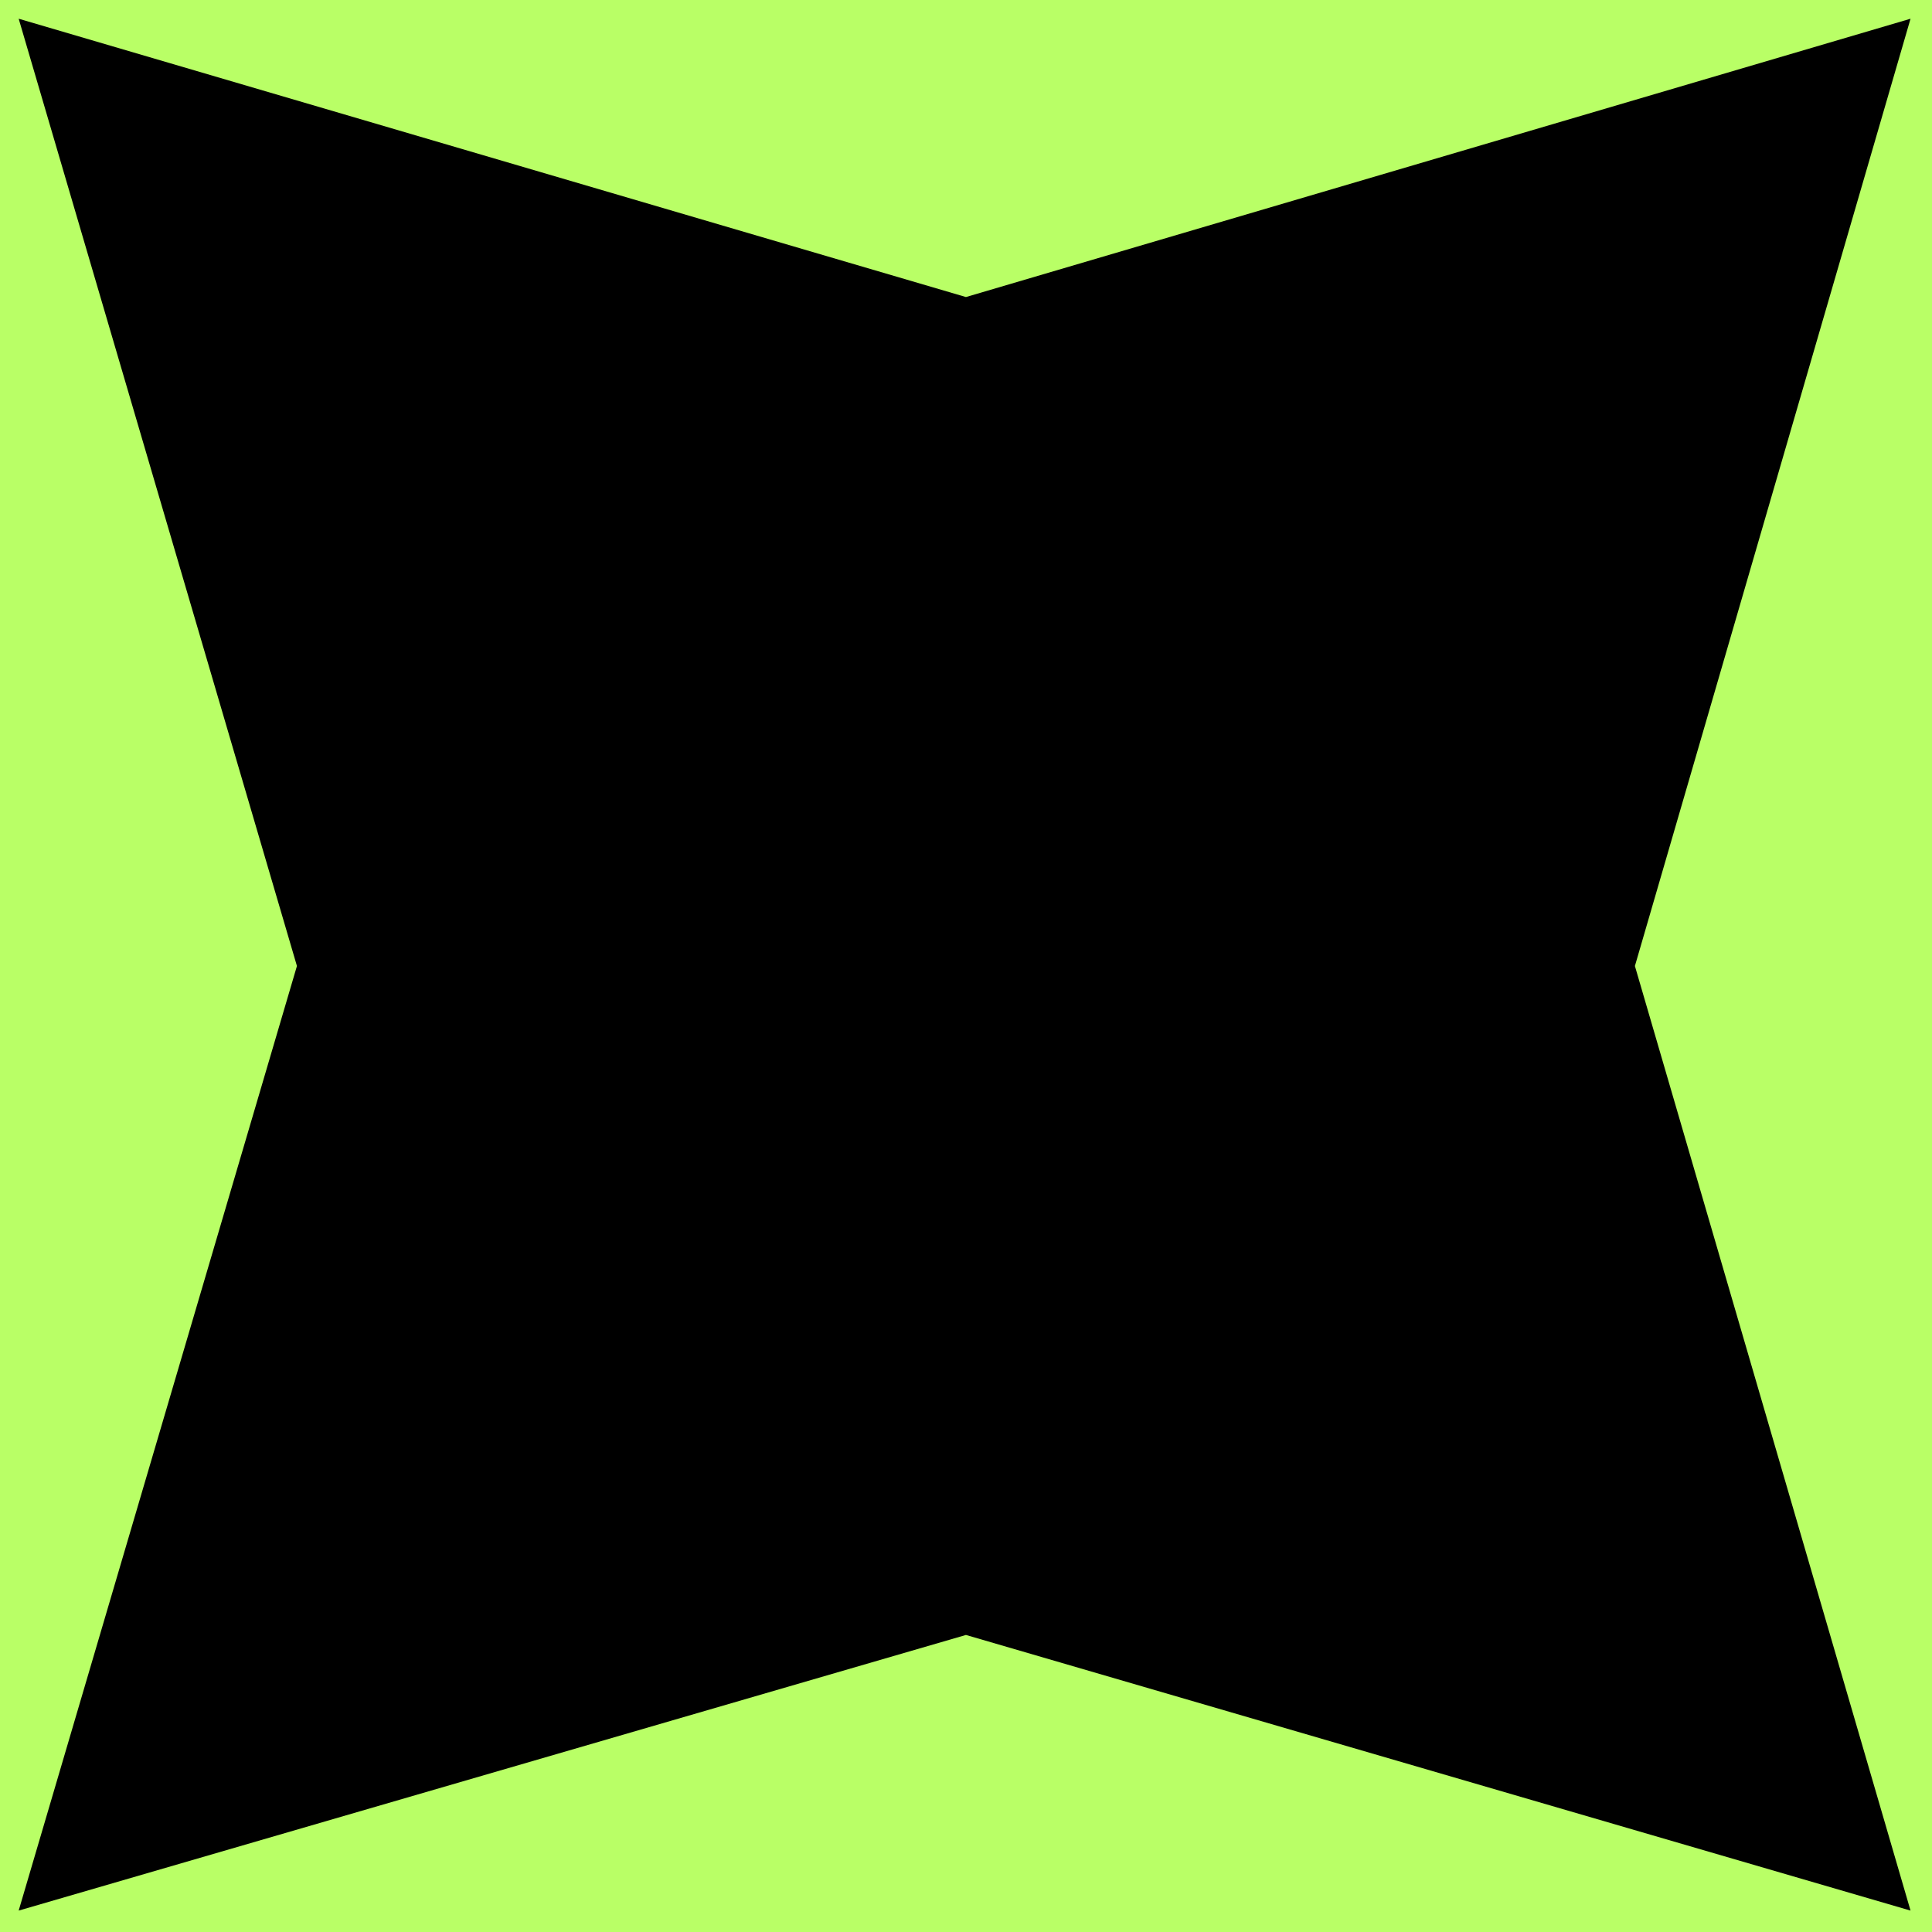
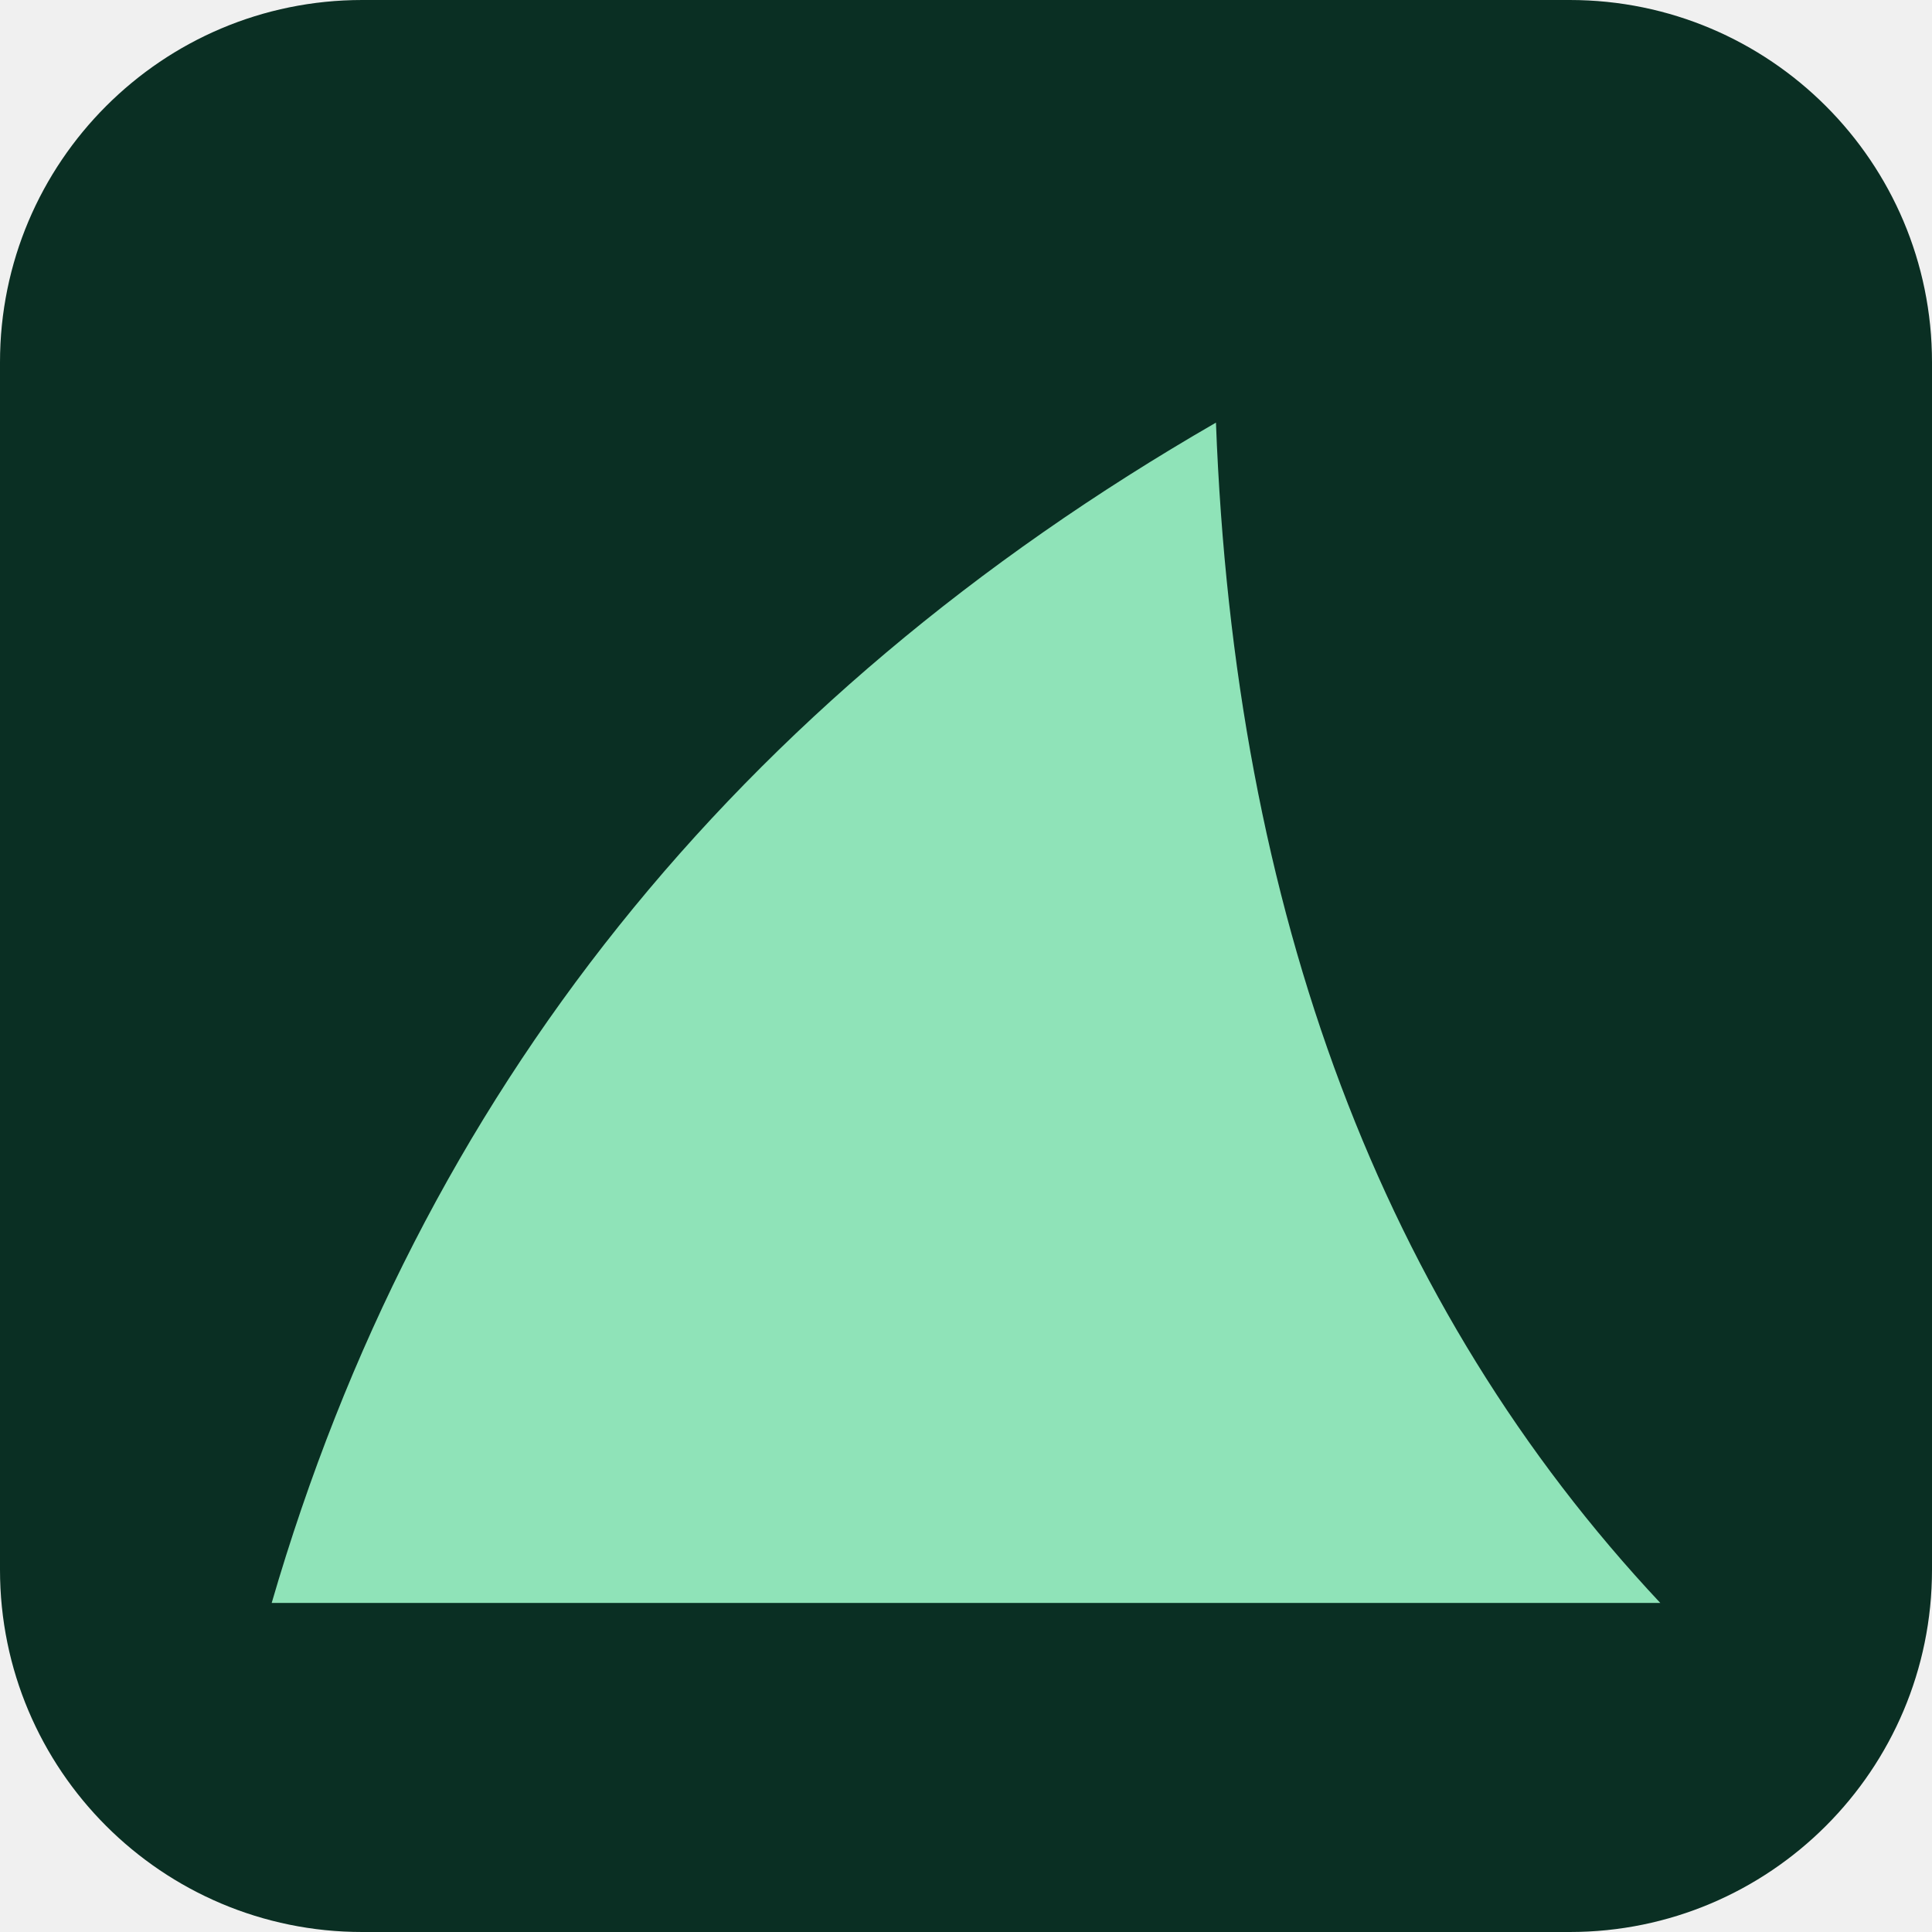
- <svg xmlns="http://www.w3.org/2000/svg" width="36" height="36" viewBox="0 0 36 36" fill="none">
-   <g clip-path="url(#clip0_920_231)">
-     <rect width="36" height="36" fill="#B9FF66" />
-     <path d="M17.999 5.535L35.6 0.349L30.464 18L35.6 35.601L17.999 30.465L0.348 35.601L5.533 18L0.348 0.349L17.999 5.535Z" fill="black" />
+ <svg xmlns="http://www.w3.org/2000/svg" width="64" height="64" viewBox="0 0 64 64" fill="none">
+   <rect width="64" height="64" rx="12" fill="#0A2F23" />
+   <g transform="translate(9 14) scale(0.46)">
+     <path d="M0 85 Q16 30 68 0 Q70 53 100 85 Z" fill="#8FE3B8" />
  </g>
-   <defs>
-     <clipPath id="clip0_920_231">
-       <rect width="36" height="36" fill="white" />
-     </clipPath>
-   </defs>
</svg>
